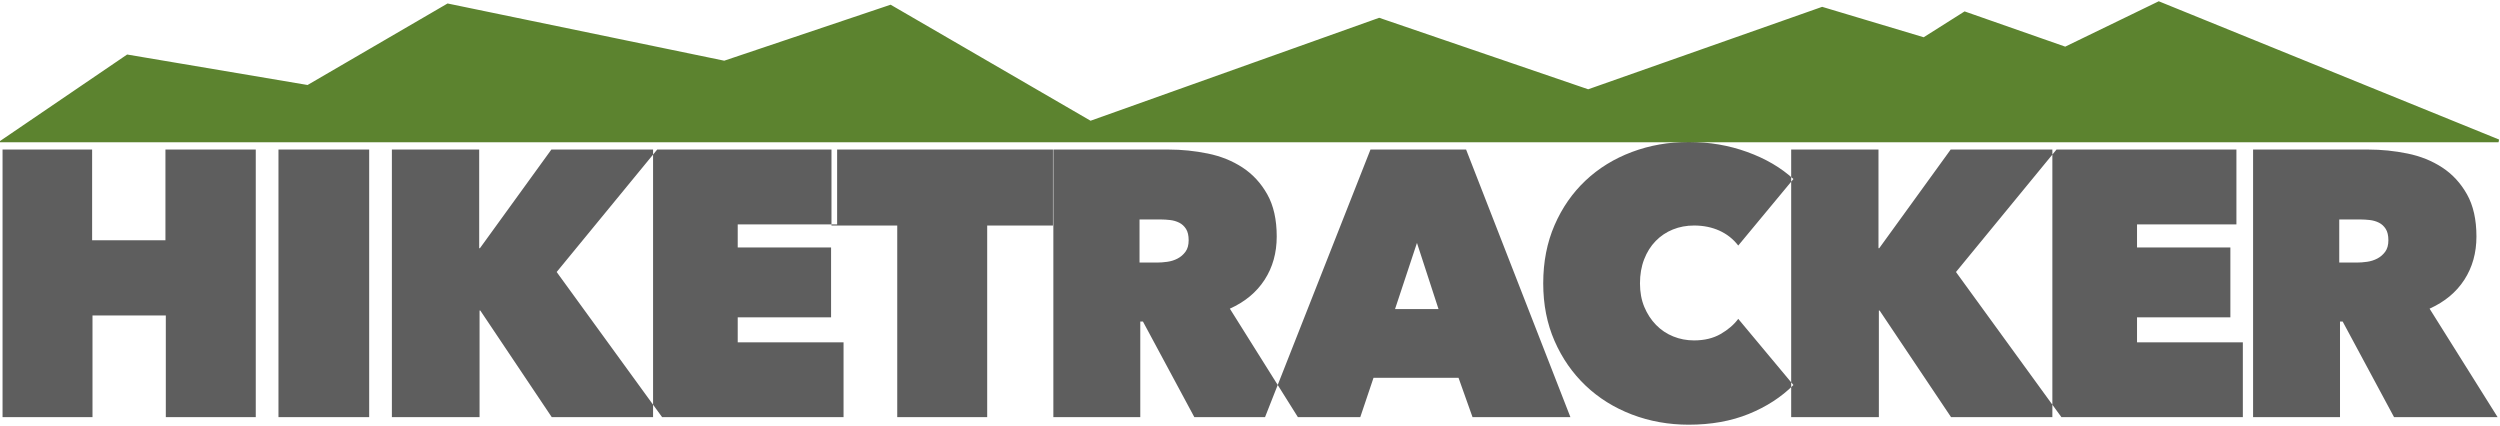
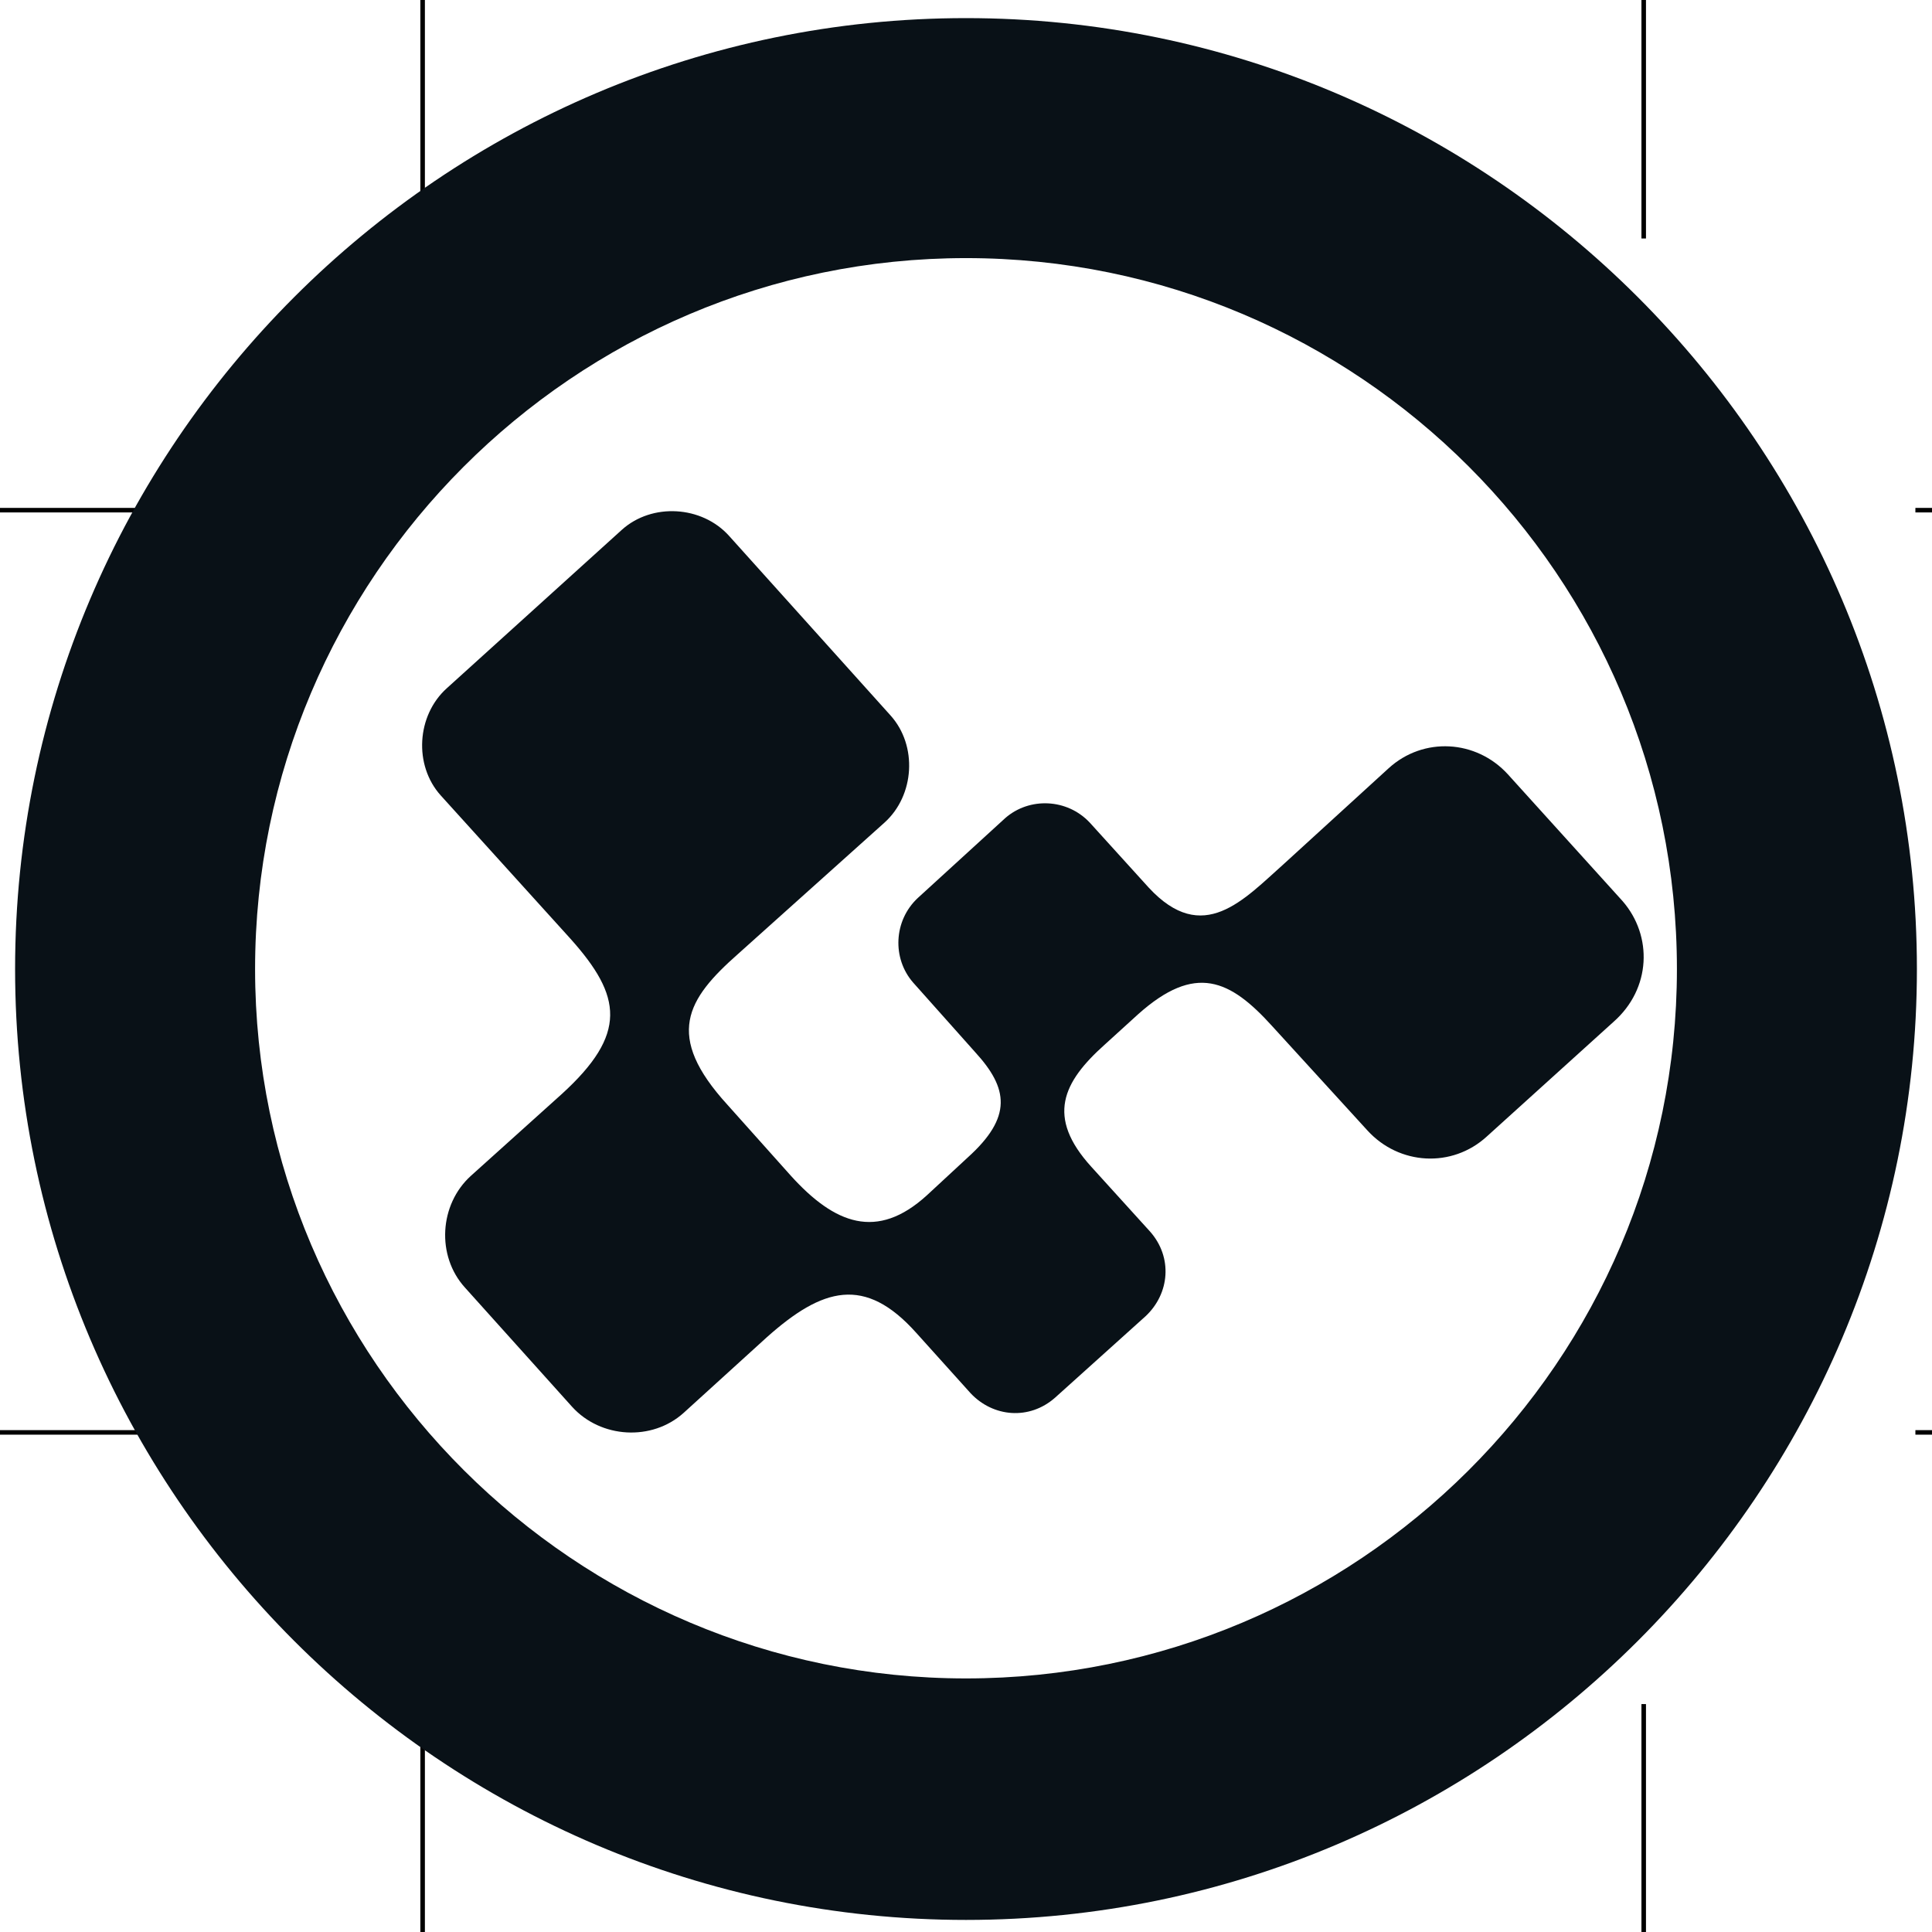
- <svg xmlns="http://www.w3.org/2000/svg" width="893px" height="152px" viewBox="0 0 893 152" version="1.1">
-   <defs />
-   <g id="Page-1" stroke="none" stroke-width="1" fill="none" fill-rule="evenodd">
-     <g id="logo" transform="translate(0, 1)">
-       <g id="Page-1">
-         <g id="HIKETRACKER">
-           <path d="M59.23,111.685 L33.04,111.685 L33.04,148 L0.91,148 L0.91,52.42 L32.905,52.42 L32.905,84.82 L59.095,84.82 L59.095,52.42 L91.36,52.42 L91.36,148 L59.23,148 L59.23,111.685 L59.23,111.685 Z M99.47,52.42 L131.87,52.42 L131.87,148 L99.47,148 L99.47,52.42 L99.47,52.42 Z M171.57,109.93 L171.3,109.93 L171.3,148 L139.98,148 L139.98,52.42 L171.165,52.42 L171.165,87.655 L171.435,87.655 L196.95,52.42 L234.75,52.42 L198.84,96.16 L236.505,148 L197.085,148 L171.57,109.93 L171.57,109.93 Z M233.275,52.42 L299.02,52.42 L299.02,79.15 L263.515,79.15 L263.515,87.385 L296.86,87.385 L296.86,112.36 L263.515,112.36 L263.515,121.27 L301.315,121.27 L301.315,148 L233.275,148 L233.275,52.42 L233.275,52.42 Z M352.625,148 L320.495,148 L320.495,79.555 L297.005,79.555 L297.005,52.42 L289.292,52.42 L376.115,52.42 L376.115,79.555 L352.625,79.555 L352.625,148 L352.625,148 Z M376.26,52.42 L417.435,52.42 C422.115,52.42 426.772,52.892 431.408,53.837 C436.043,54.783 440.182,56.447 443.827,58.833 C447.473,61.218 450.42,64.412 452.67,68.418 C454.92,72.423 456.045,77.44 456.045,83.47 C456.045,89.32 454.605,94.472 451.725,98.927 C448.845,103.383 444.705,106.825 439.305,109.255 L463.605,148 L426.615,148 L408.255,113.845 L407.31,113.845 L407.31,148 L376.26,148 L376.26,52.42 L376.26,52.42 Z M407.04,92.785 L413.385,92.785 C414.465,92.785 415.657,92.695 416.962,92.515 C418.268,92.335 419.482,91.953 420.608,91.368 C421.733,90.782 422.677,89.973 423.442,88.938 C424.208,87.902 424.59,86.53 424.59,84.82 C424.59,83.11 424.275,81.76 423.645,80.77 C423.015,79.78 422.205,79.038 421.215,78.543 C420.225,78.047 419.145,77.733 417.975,77.597 C416.805,77.462 415.725,77.395 414.735,77.395 L407.04,77.395 L407.04,92.785 L407.04,92.785 Z M489.535,52.42 L523.69,52.42 L560.95,148 L525.985,148 L520.99,133.96 L490.615,133.96 L485.89,148 L451.87,148 L489.535,52.42 L489.535,52.42 Z M506.14,85.765 L498.31,109.39 L513.835,109.39 L506.14,85.765 L506.14,85.765 Z M551.24,100.21 C551.24,92.56 552.59,85.63 555.29,79.42 C557.99,73.21 561.68,67.9 566.36,63.49 C571.04,59.08 576.552,55.683 582.898,53.297 C589.243,50.912 596.015,49.72 603.215,49.72 C610.595,49.72 617.57,50.912 624.14,53.297 C630.71,55.683 636.2,58.9 640.61,62.95 L620.9,86.71 C619.1,84.37 616.85,82.593 614.15,81.377 C611.45,80.162 608.435,79.555 605.105,79.555 C602.405,79.555 599.885,80.027 597.545,80.972 C595.205,81.918 593.158,83.29 591.403,85.09 C589.647,86.89 588.275,89.072 587.285,91.638 C586.295,94.203 585.8,97.06 585.8,100.21 C585.8,103.36 586.317,106.172 587.352,108.647 C588.388,111.123 589.782,113.26 591.538,115.06 C593.293,116.86 595.34,118.232 597.68,119.177 C600.02,120.123 602.495,120.595 605.105,120.595 C608.795,120.595 611.967,119.83 614.622,118.3 C617.278,116.77 619.37,114.97 620.9,112.9 L640.61,136.525 C636.29,140.845 630.98,144.287 624.68,146.852 C618.38,149.418 611.225,150.7 603.215,150.7 C596.015,150.7 589.243,149.485 582.898,147.055 C576.552,144.625 571.04,141.183 566.36,136.727 C561.68,132.272 557.99,126.963 555.29,120.797 C552.59,114.632 551.24,107.77 551.24,100.21 L551.24,100.21 L551.24,100.21 Z M671.4,109.93 L671.13,109.93 L671.13,148 L639.81,148 L639.81,52.42 L670.995,52.42 L670.995,87.655 L671.265,87.655 L696.78,52.42 L734.58,52.42 L698.67,96.16 L736.335,148 L696.915,148 L671.4,109.93 L671.4,109.93 Z M733.105,52.42 L798.85,52.42 L798.85,79.15 L763.345,79.15 L763.345,87.385 L796.69,87.385 L796.69,112.36 L763.345,112.36 L763.345,121.27 L801.145,121.27 L801.145,148 L733.105,148 L733.105,52.42 L733.105,52.42 Z M804.8,52.42 L845.975,52.42 C850.655,52.42 855.312,52.892 859.947,53.837 C864.583,54.783 868.722,56.447 872.367,58.833 C876.013,61.218 878.96,64.412 881.21,68.418 C883.46,72.423 884.585,77.44 884.585,83.47 C884.585,89.32 883.145,94.472 880.265,98.927 C877.385,103.383 873.245,106.825 867.845,109.255 L892.145,148 L855.155,148 L836.795,113.845 L835.85,113.845 L835.85,148 L804.8,148 L804.8,52.42 L804.8,52.42 Z M835.58,92.785 L841.925,92.785 C843.005,92.785 844.197,92.695 845.503,92.515 C846.808,92.335 848.022,91.953 849.148,91.368 C850.273,90.782 851.217,89.973 851.982,88.938 C852.748,87.902 853.13,86.53 853.13,84.82 C853.13,83.11 852.815,81.76 852.185,80.77 C851.555,79.78 850.745,79.038 849.755,78.543 C848.765,78.047 847.685,77.733 846.515,77.597 C845.345,77.462 844.265,77.395 843.275,77.395 L835.58,77.395 L835.58,92.785 L835.58,92.785 Z" id="Shape" fill="#5E5E5E" />
-           <polygon id="Path-1" stroke="#5C832F" fill="#5C832F" points="1 49.309 45.531 18.997 109.961 29.884 159.957 0.77 258.73 21.198 318.074 1.227 389.5 42.677 492.652 5.881 567.305 31.422 650.887 1.968 687.215 12.853 701.816 3.622 737.73 16.202 771.125 0 892.48 49.309" />
-         </g>
+ <svg xmlns="http://www.w3.org/2000/svg" version="1.1" id="Layer_1" x="0px" y="0px" viewBox="0 0 128 128" style="enable-background:new 0 0 128 128;" xml:space="preserve">
+   <style type="text/css">
+ 	.st0{fill:#091117;}
+ 	.st1{fill:none;stroke:#000000;stroke-width:0.3;}
+ </style>
+   <g>
+     <g>
+       <g>
+         <path class="st0" d="M107.5,59.7l-7.6-8.4c-2.1-2.3-5.6-2.5-7.9-0.4l-6.9,6.3c-2.7,2.4-5.4,5.5-9,1.6l-3.9-4.3     c-1.5-1.6-4-1.7-5.6-0.3l-5.8,5.3c-1.6,1.5-1.7,4-0.3,5.6l4.1,4.6c2.2,2.4,2.5,4.3-0.5,7l-2.7,2.5c-3.3,3-6.1,1.9-9-1.3l-4.2-4.7     c-4.2-4.6-2.7-7,0.7-10l9.7-8.7c2-1.8,2.2-5.1,0.4-7.1L48.3,35.5c-1.8-2-5.1-2.2-7.1-0.4L29.6,45.6c-2,1.8-2.2,5.1-0.4,7.1     l8.6,9.5c3.4,3.8,3.8,6.3-0.6,10.3l-6,5.4c-2.1,1.9-2.3,5.3-0.4,7.4l7.1,7.9c1.9,2.1,5.3,2.3,7.4,0.4l5.5-5     c3.7-3.3,6.5-4.1,9.9-0.3l3.6,4c1.5,1.6,3.9,1.8,5.6,0.3l6-5.4c1.6-1.5,1.8-3.9,0.3-5.6l-3.9-4.3c-3-3.3-1.9-5.6,0.9-8.1l2.2-2     c3.8-3.4,6.1-2.3,8.9,0.8l6.3,6.9c2.1,2.3,5.6,2.5,7.9,0.4l8.4-7.6C109.4,65.5,109.5,62,107.5,59.7z" />
      </g>
    </g>
+     <line class="st1" x1="28" y1="-20.2" x2="28" y2="15.8" />
+     <line class="st1" x1="-26" y1="33.8" x2="10" y2="33.8" />
+     <line class="st1" x1="-26" y1="94.9" x2="10" y2="94.9" />
+     <line class="st1" x1="28" y1="148.9" x2="28" y2="112.9" />
+     <line class="st1" x1="108.9" y1="-20.2" x2="108.9" y2="15.8" />
+     <line class="st1" x1="162.9" y1="33.8" x2="126.9" y2="33.8" />
+     <line class="st1" x1="162.9" y1="94.9" x2="126.9" y2="94.9" />
+     <line class="st1" x1="108.9" y1="148.9" x2="108.9" y2="112.9" />
+   </g>
+   <g>
+     <path class="st0" d="M64,127.2c-34.7,0-63-28.3-63-63s28.3-63,63-63s63,28.3,63,63S98.7,127.2,64,127.2z M64,17.1   c-26,0-47.1,21.2-47.1,47.1s21.2,47,47.1,47s47.1-21,47.1-47S90,17.1,64,17.1z" />
  </g>
</svg>
